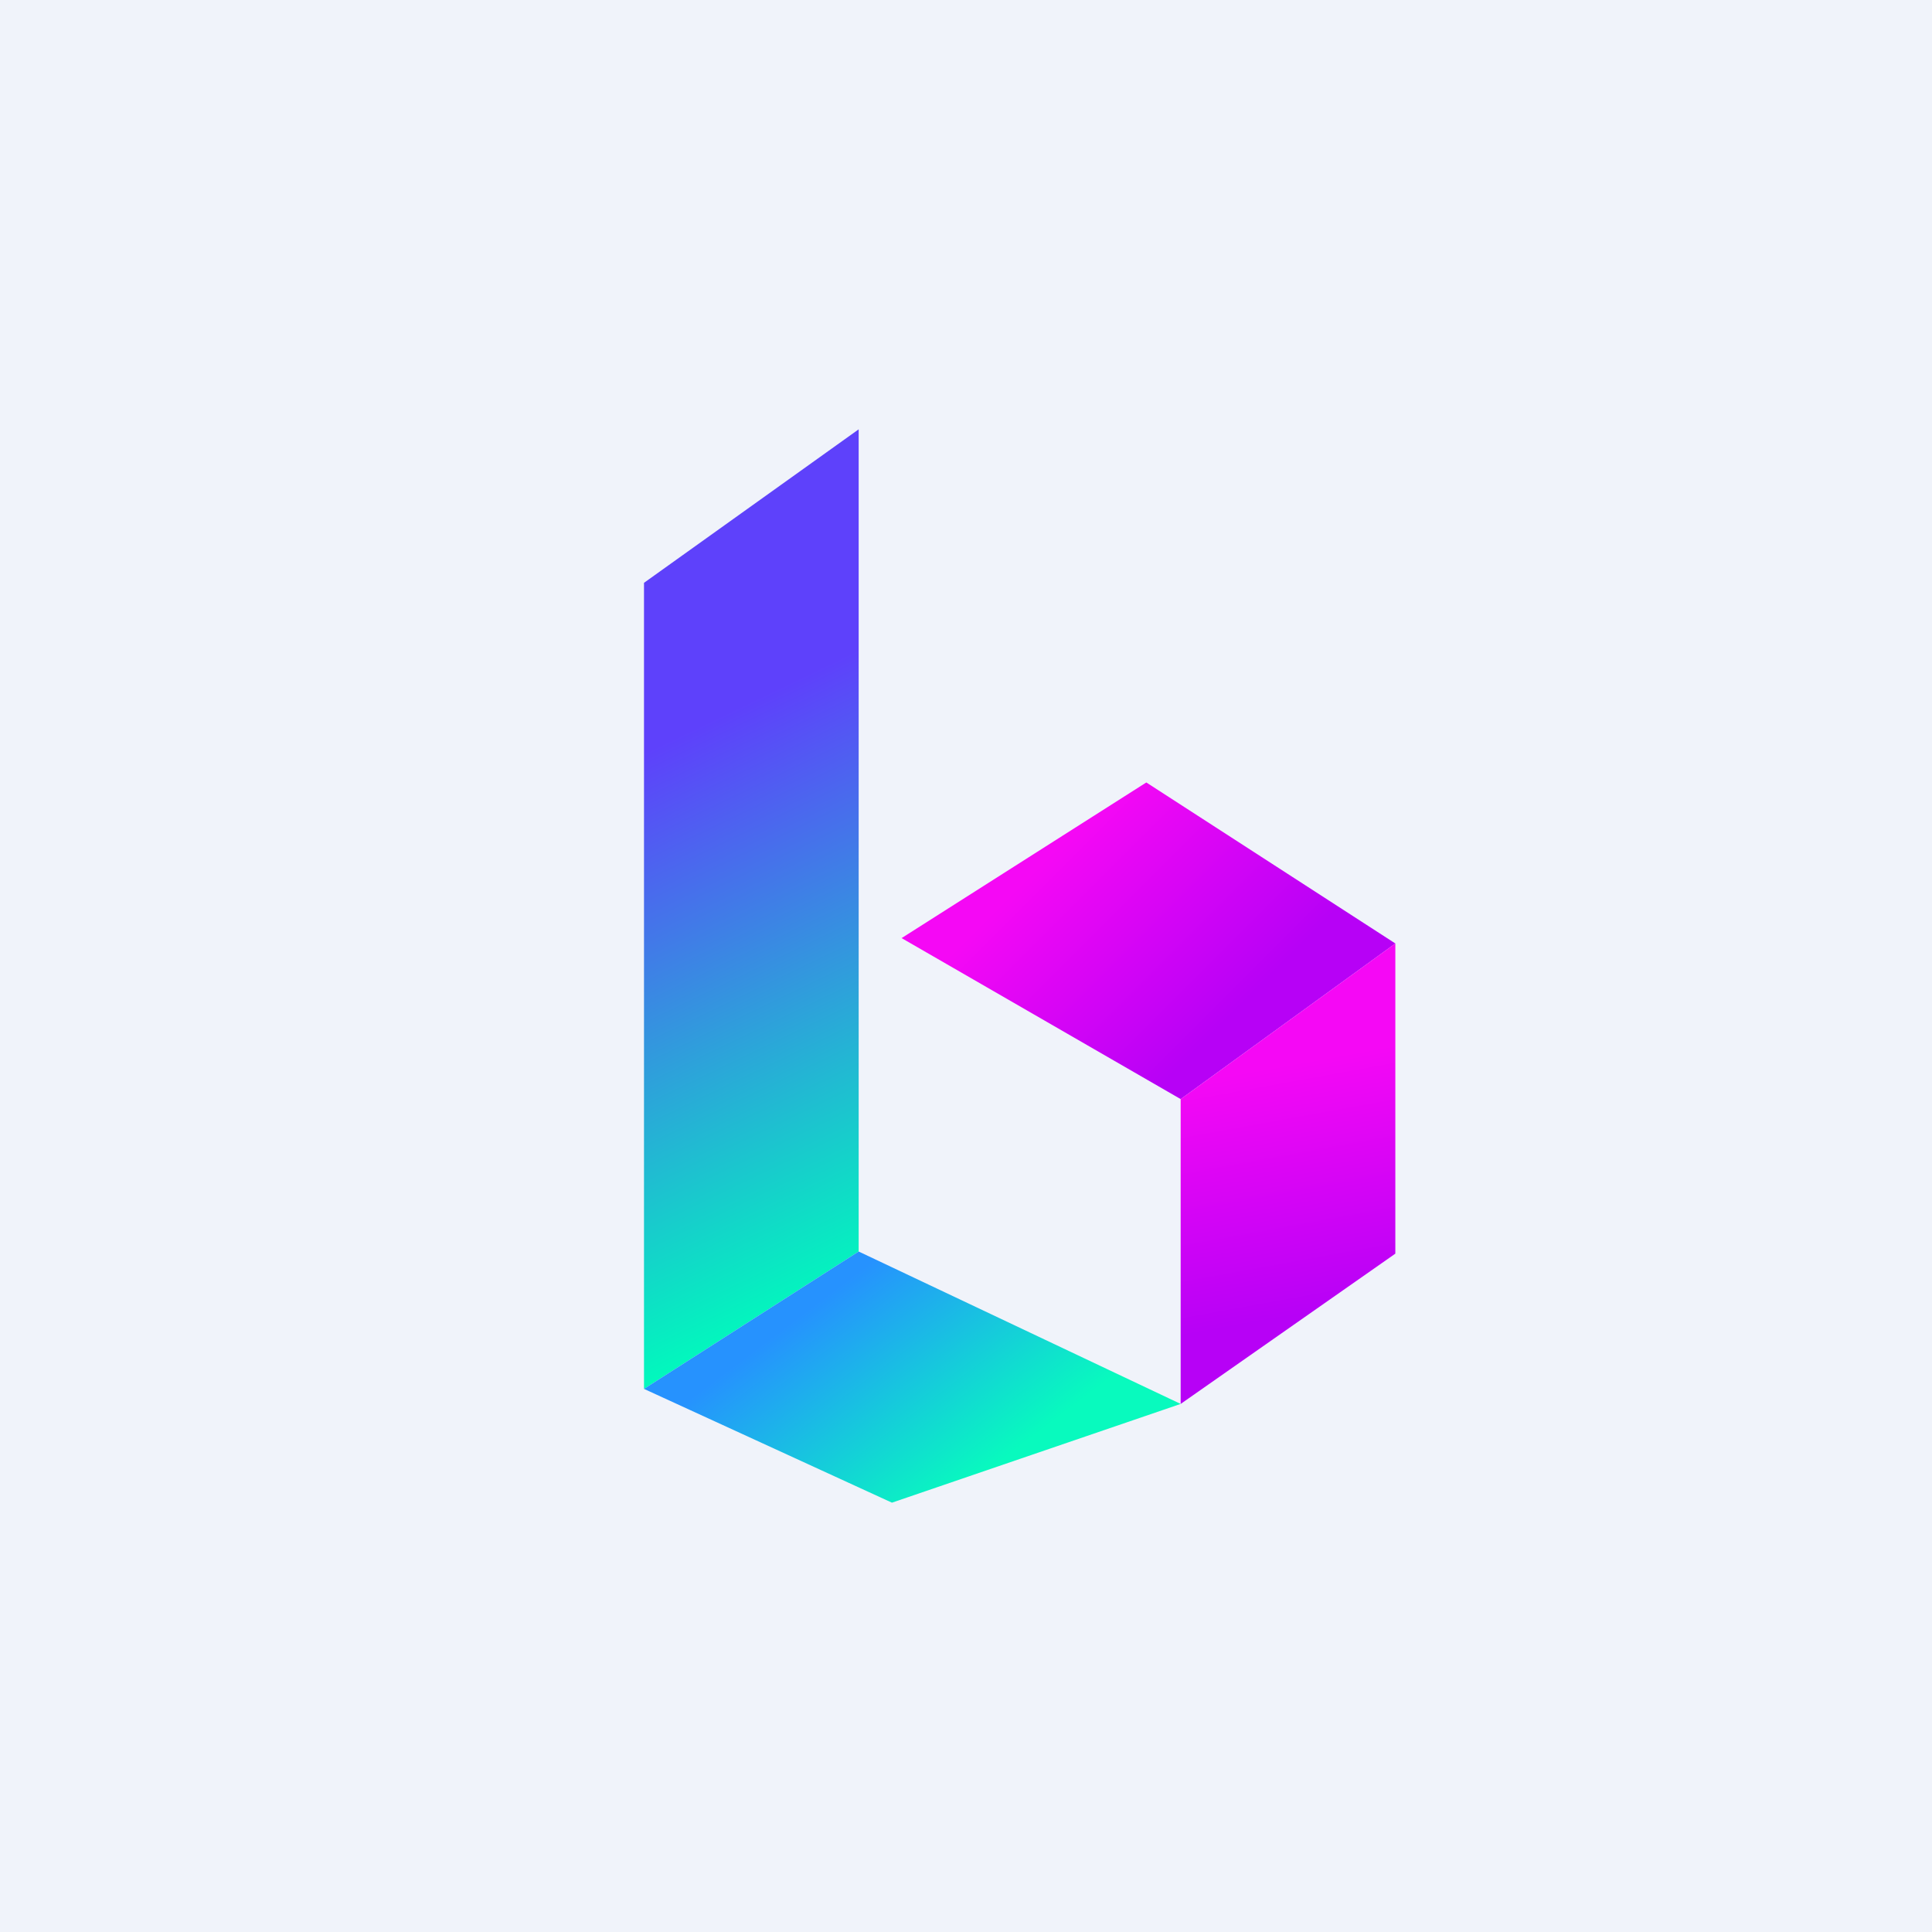
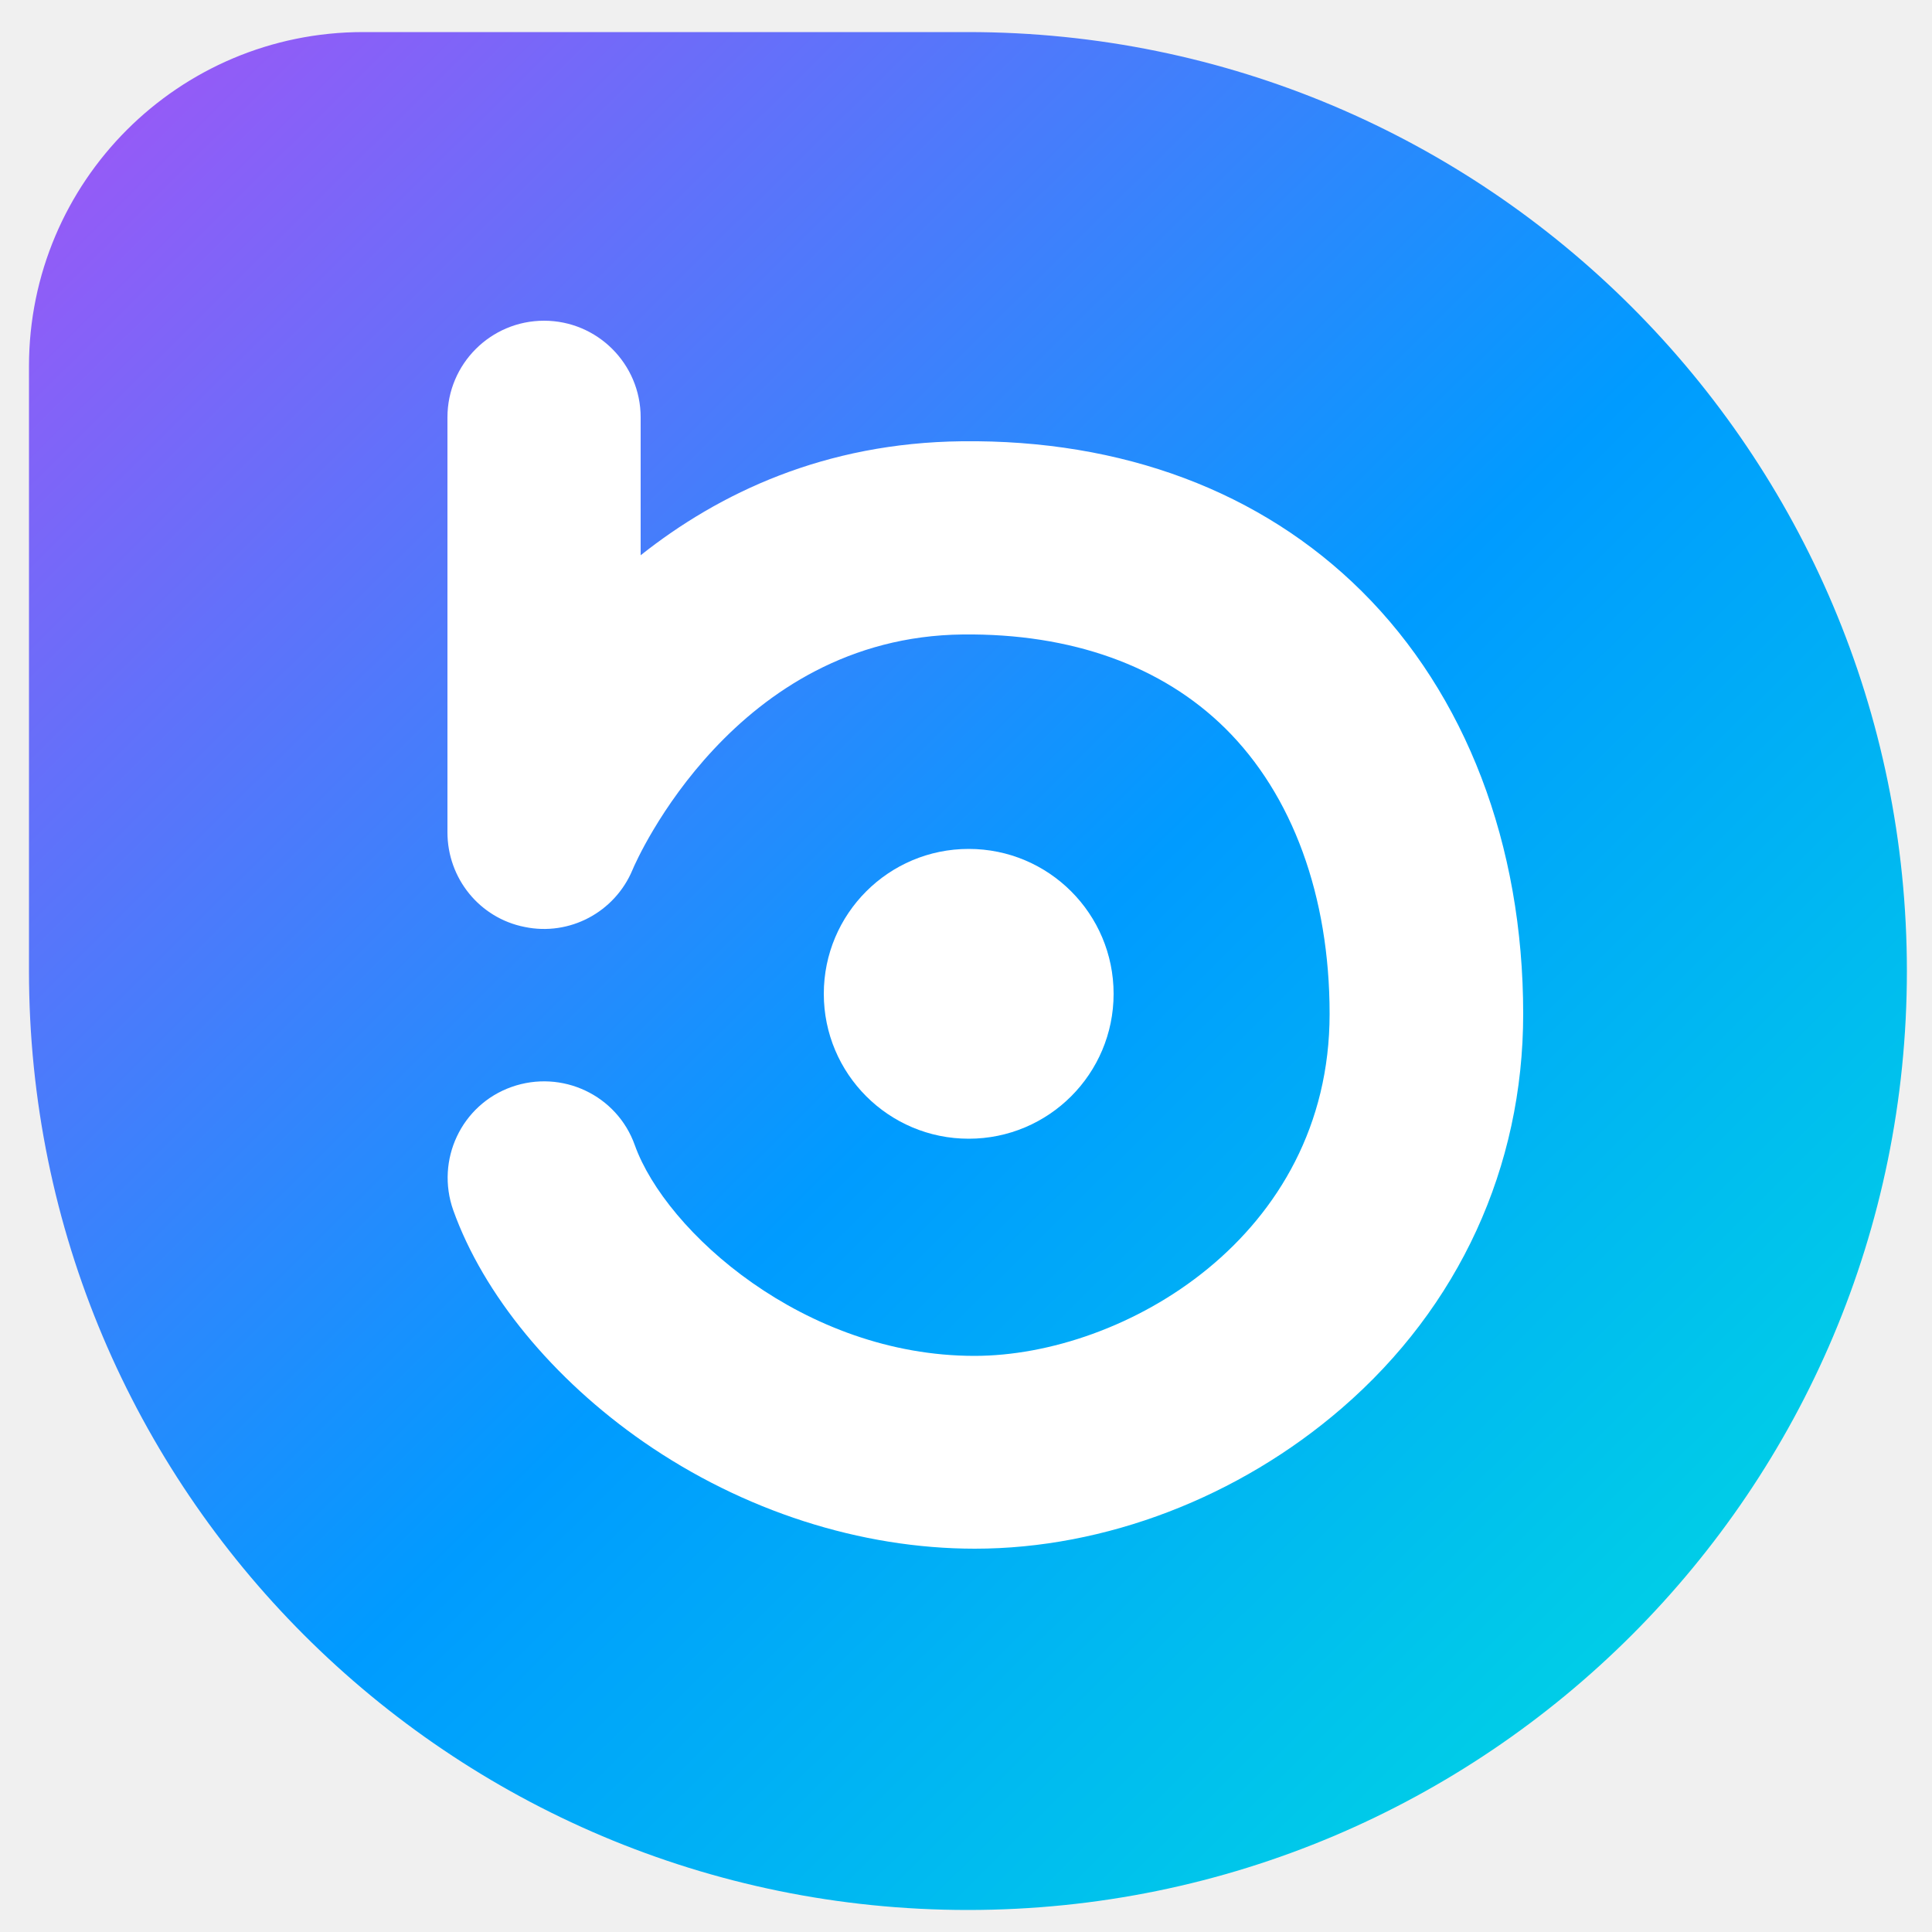
- <svg xmlns="http://www.w3.org/2000/svg" width="18" height="18" viewBox="0 0 18 18">
-   <path fill="#F0F3FA" d="M0 0h18v18H0z" />
-   <path d="M6 5.43v7.51l2-1.28V4L6 5.43Z" fill="url(#a2potjxmh)" />
-   <path d="M8.31 14 6 12.94l2-1.28 3 1.42-2.69.92Z" fill="url(#b2potjxmh)" />
-   <path d="m11 10.24-2.6-1.5 2.28-1.45L13 8.79l-2 1.45Z" fill="url(#c2potjxmh)" />
-   <path d="m13 11.68-2 1.4v-2.84l2-1.45v2.9Z" fill="url(#d2potjxmh)" />
-   <defs>
-     <linearGradient id="a2potjxmh" x1="5.37" y1="5.43" x2="8.45" y2="11.81" gradientUnits="userSpaceOnUse">
-       <stop offset=".24" stop-color="#5E41FB" />
-       <stop offset="1" stop-color="#00FBBC" />
-     </linearGradient>
-     <linearGradient id="b2potjxmh" x1="7.36" y1="12.33" x2="8.69" y2="14.09" gradientUnits="userSpaceOnUse">
-       <stop stop-color="#2692FE" />
-       <stop offset="1" stop-color="#08FABE" />
-     </linearGradient>
-     <linearGradient id="c2potjxmh" x1="9.95" y1="7.8" x2="11.54" y2="9.39" gradientUnits="userSpaceOnUse">
-       <stop stop-color="#F508F5" />
-       <stop offset="1" stop-color="#B701F6" />
-     </linearGradient>
-     <linearGradient id="d2potjxmh" x1="11.62" y1="9.5" x2="12.12" y2="12.25" gradientUnits="userSpaceOnUse">
-       <stop offset=".17" stop-color="#F508F5" />
-       <stop offset="1" stop-color="#B701F6" />
-     </linearGradient>
-   </defs>
+ <svg xmlns="http://www.w3.org/2000/svg" version="1.1" id="bora" x="0px" y="0px" viewBox="0 0 500 500" style="enable-background:new 0 0 500 500;" xml:space="preserve">
+   <style type="text/css">
+ 	.st0{fill:url(#SVGID_1_);}
+ 	.st1{fill:#FFFFFF;}
+ </style>
+   <linearGradient id="SVGID_1_" gradientUnits="userSpaceOnUse" x1="33.596" y1="32.851" x2="484.318" y2="486.674">
+     <stop offset="0" style="stop-color:#945BF7" />
+     <stop offset="0.503" style="stop-color:#009BFF" />
+     <stop offset="1" style="stop-color:#00E0DE" />
+   </linearGradient>
+   <path class="st0" d="M250.5,494.3L250.5,494.3c-134.2,0-243-108.8-243-243V94.8C7.5,47,46.2,8.3,94,8.3h156.5  c134.2,0,243,108.8,243,243v0C493.5,385.5,384.7,494.3,250.5,494.3z" />
+   <path class="st1" d="M252.3,400.8c-29.6,0-60-9.8-85.7-27.6c-23.5-16.3-41.5-38.2-49.3-60c-4.6-13,2.1-27.3,15.1-31.9  c13-4.6,27.3,2.1,31.9,15.1c8,22.3,43.8,54.5,87.9,54.5c38.5,0,91.9-30.7,91.9-88.5c0-30.5-9.6-56.7-27-73.9  c-16.4-16.2-39.8-24.6-67.9-24.3c-59,0.6-84.5,58.4-85.5,60.9c-4.6,11-16.3,17.2-27.9,14.8c-11.7-2.3-20-12.6-20-24.5V108  c0-13.8,11.2-25,25-25c13.8,0,25,11.2,25,25v35.7c20.3-16.1,47.6-29.1,83.1-29.5c41.6-0.5,77.5,13,103.5,38.8  c26.9,26.7,41.8,65.5,41.8,109.4c0,39.6-16.6,75.8-46.9,102C320.6,387.5,286,400.8,252.3,400.8z" />
+   <circle class="st1" cx="250.7" cy="257.2" r="37.5" />
</svg>
